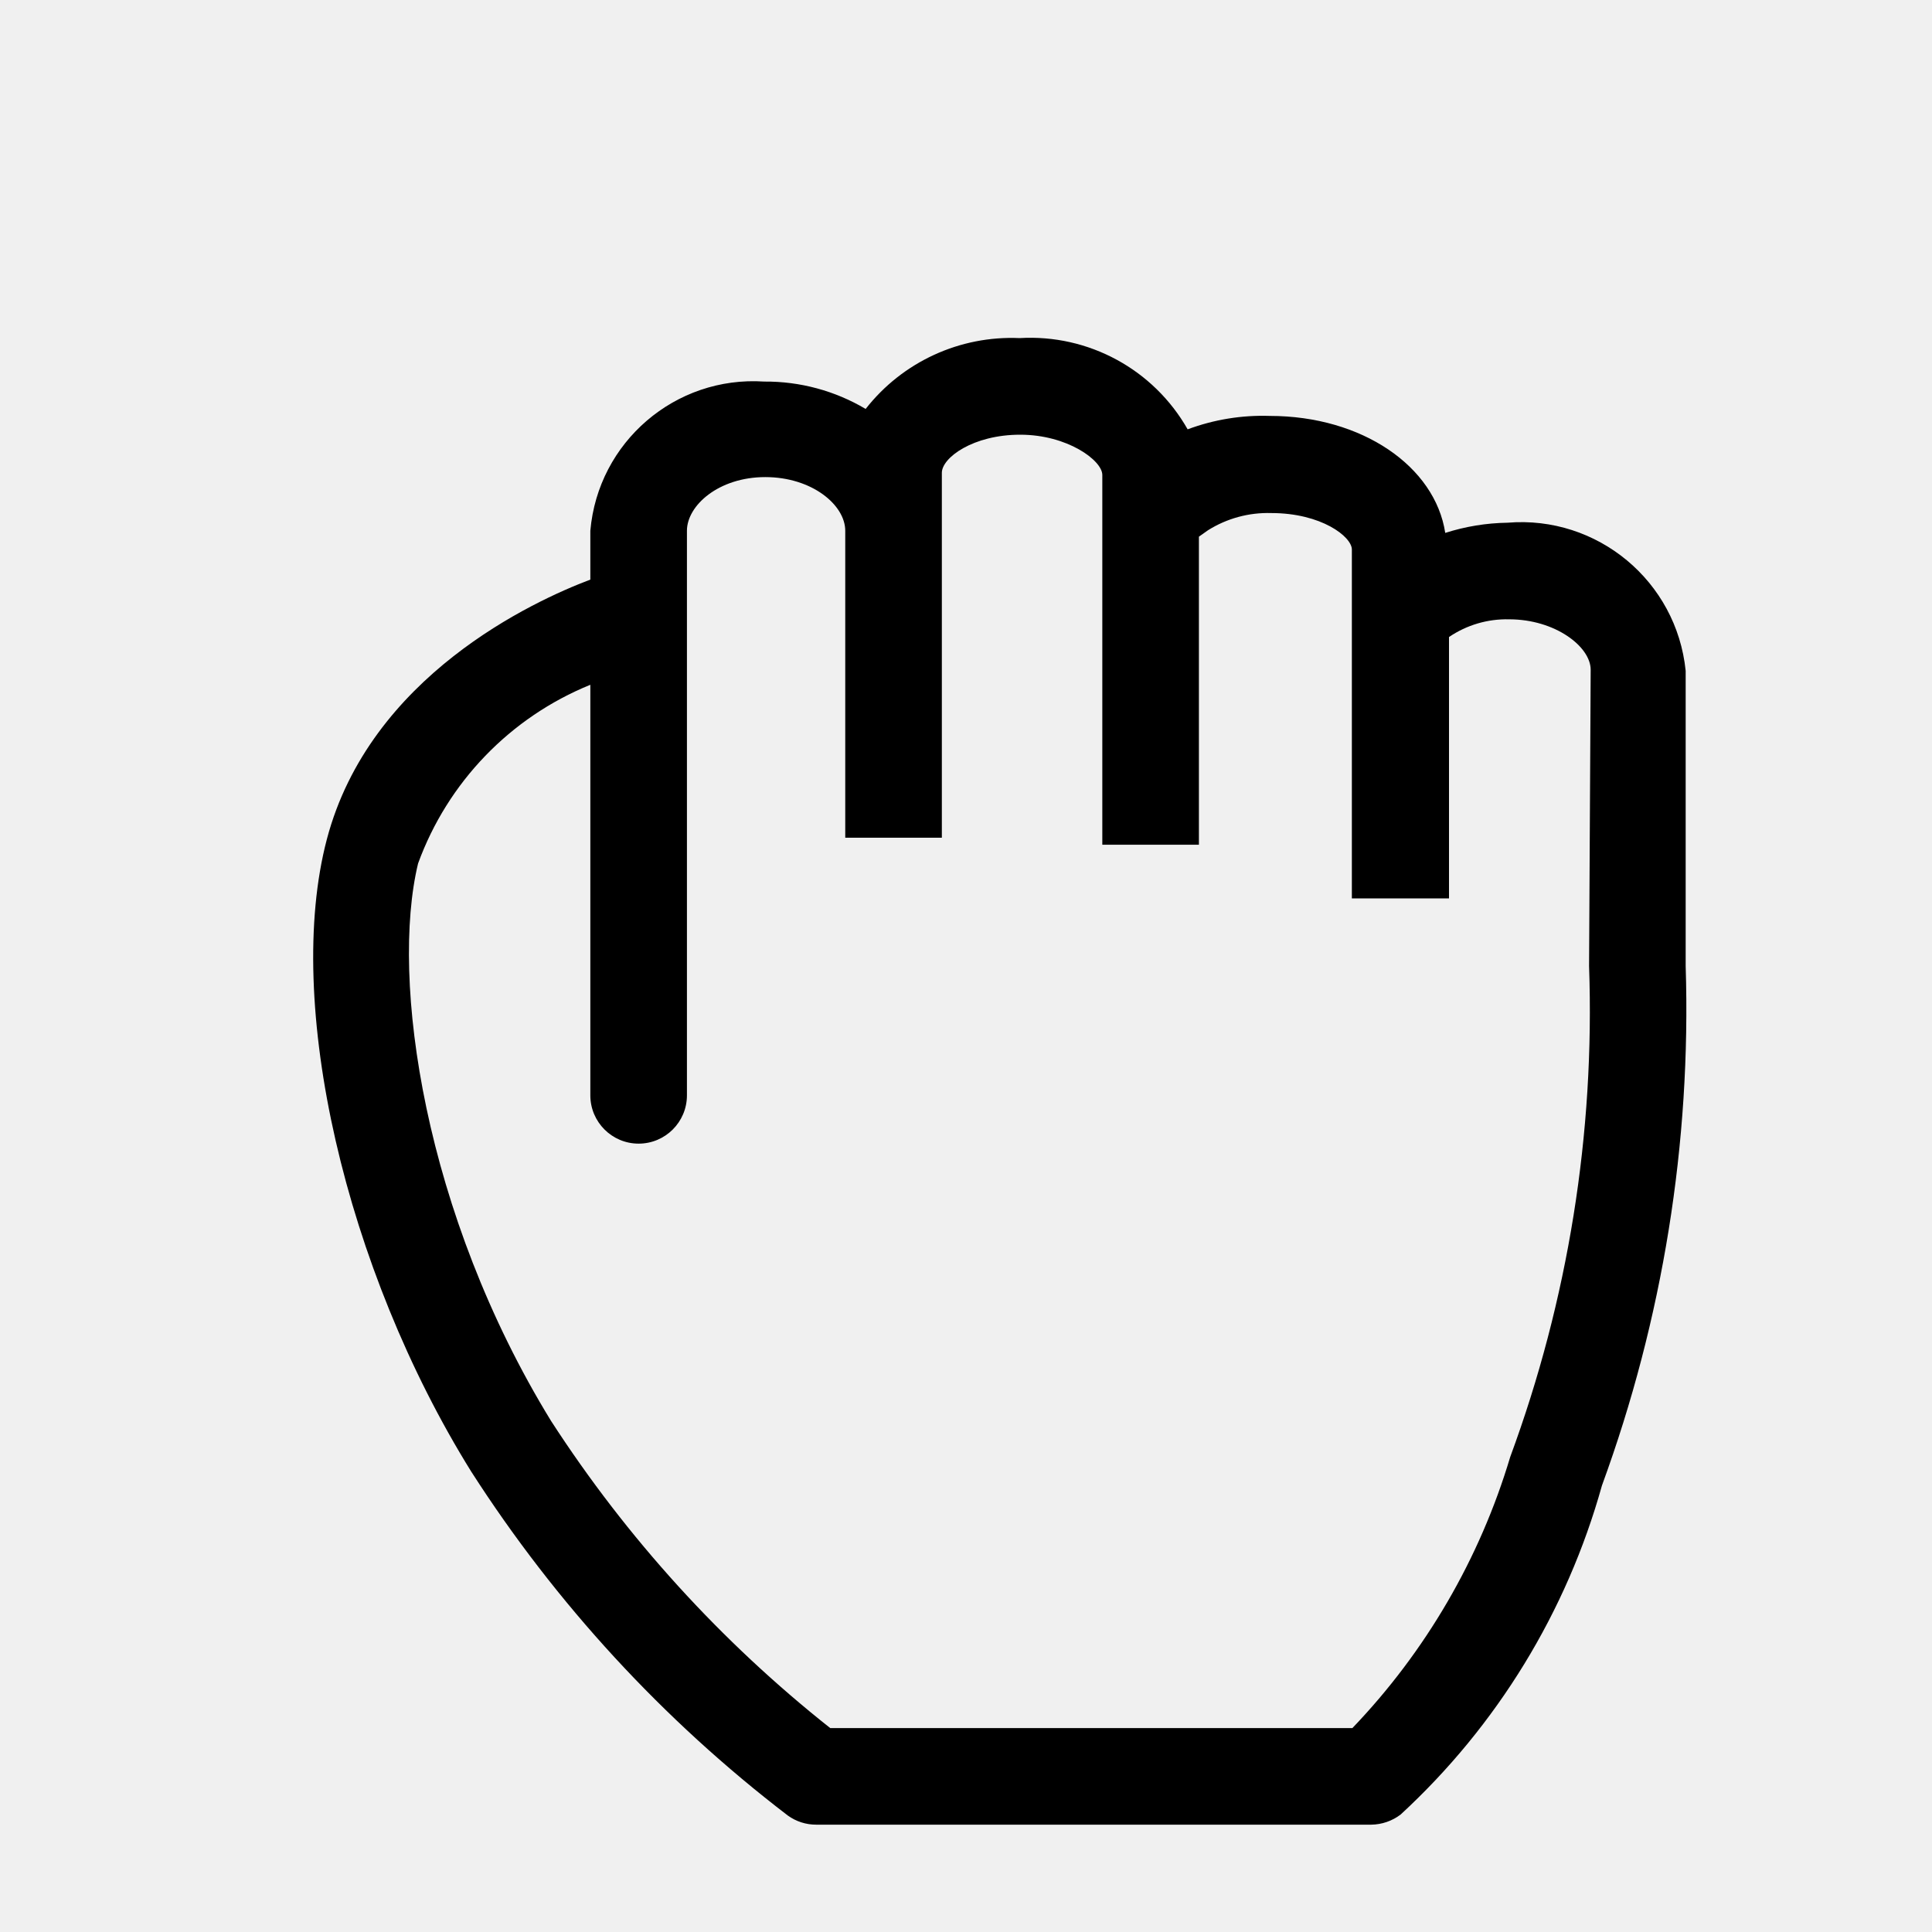
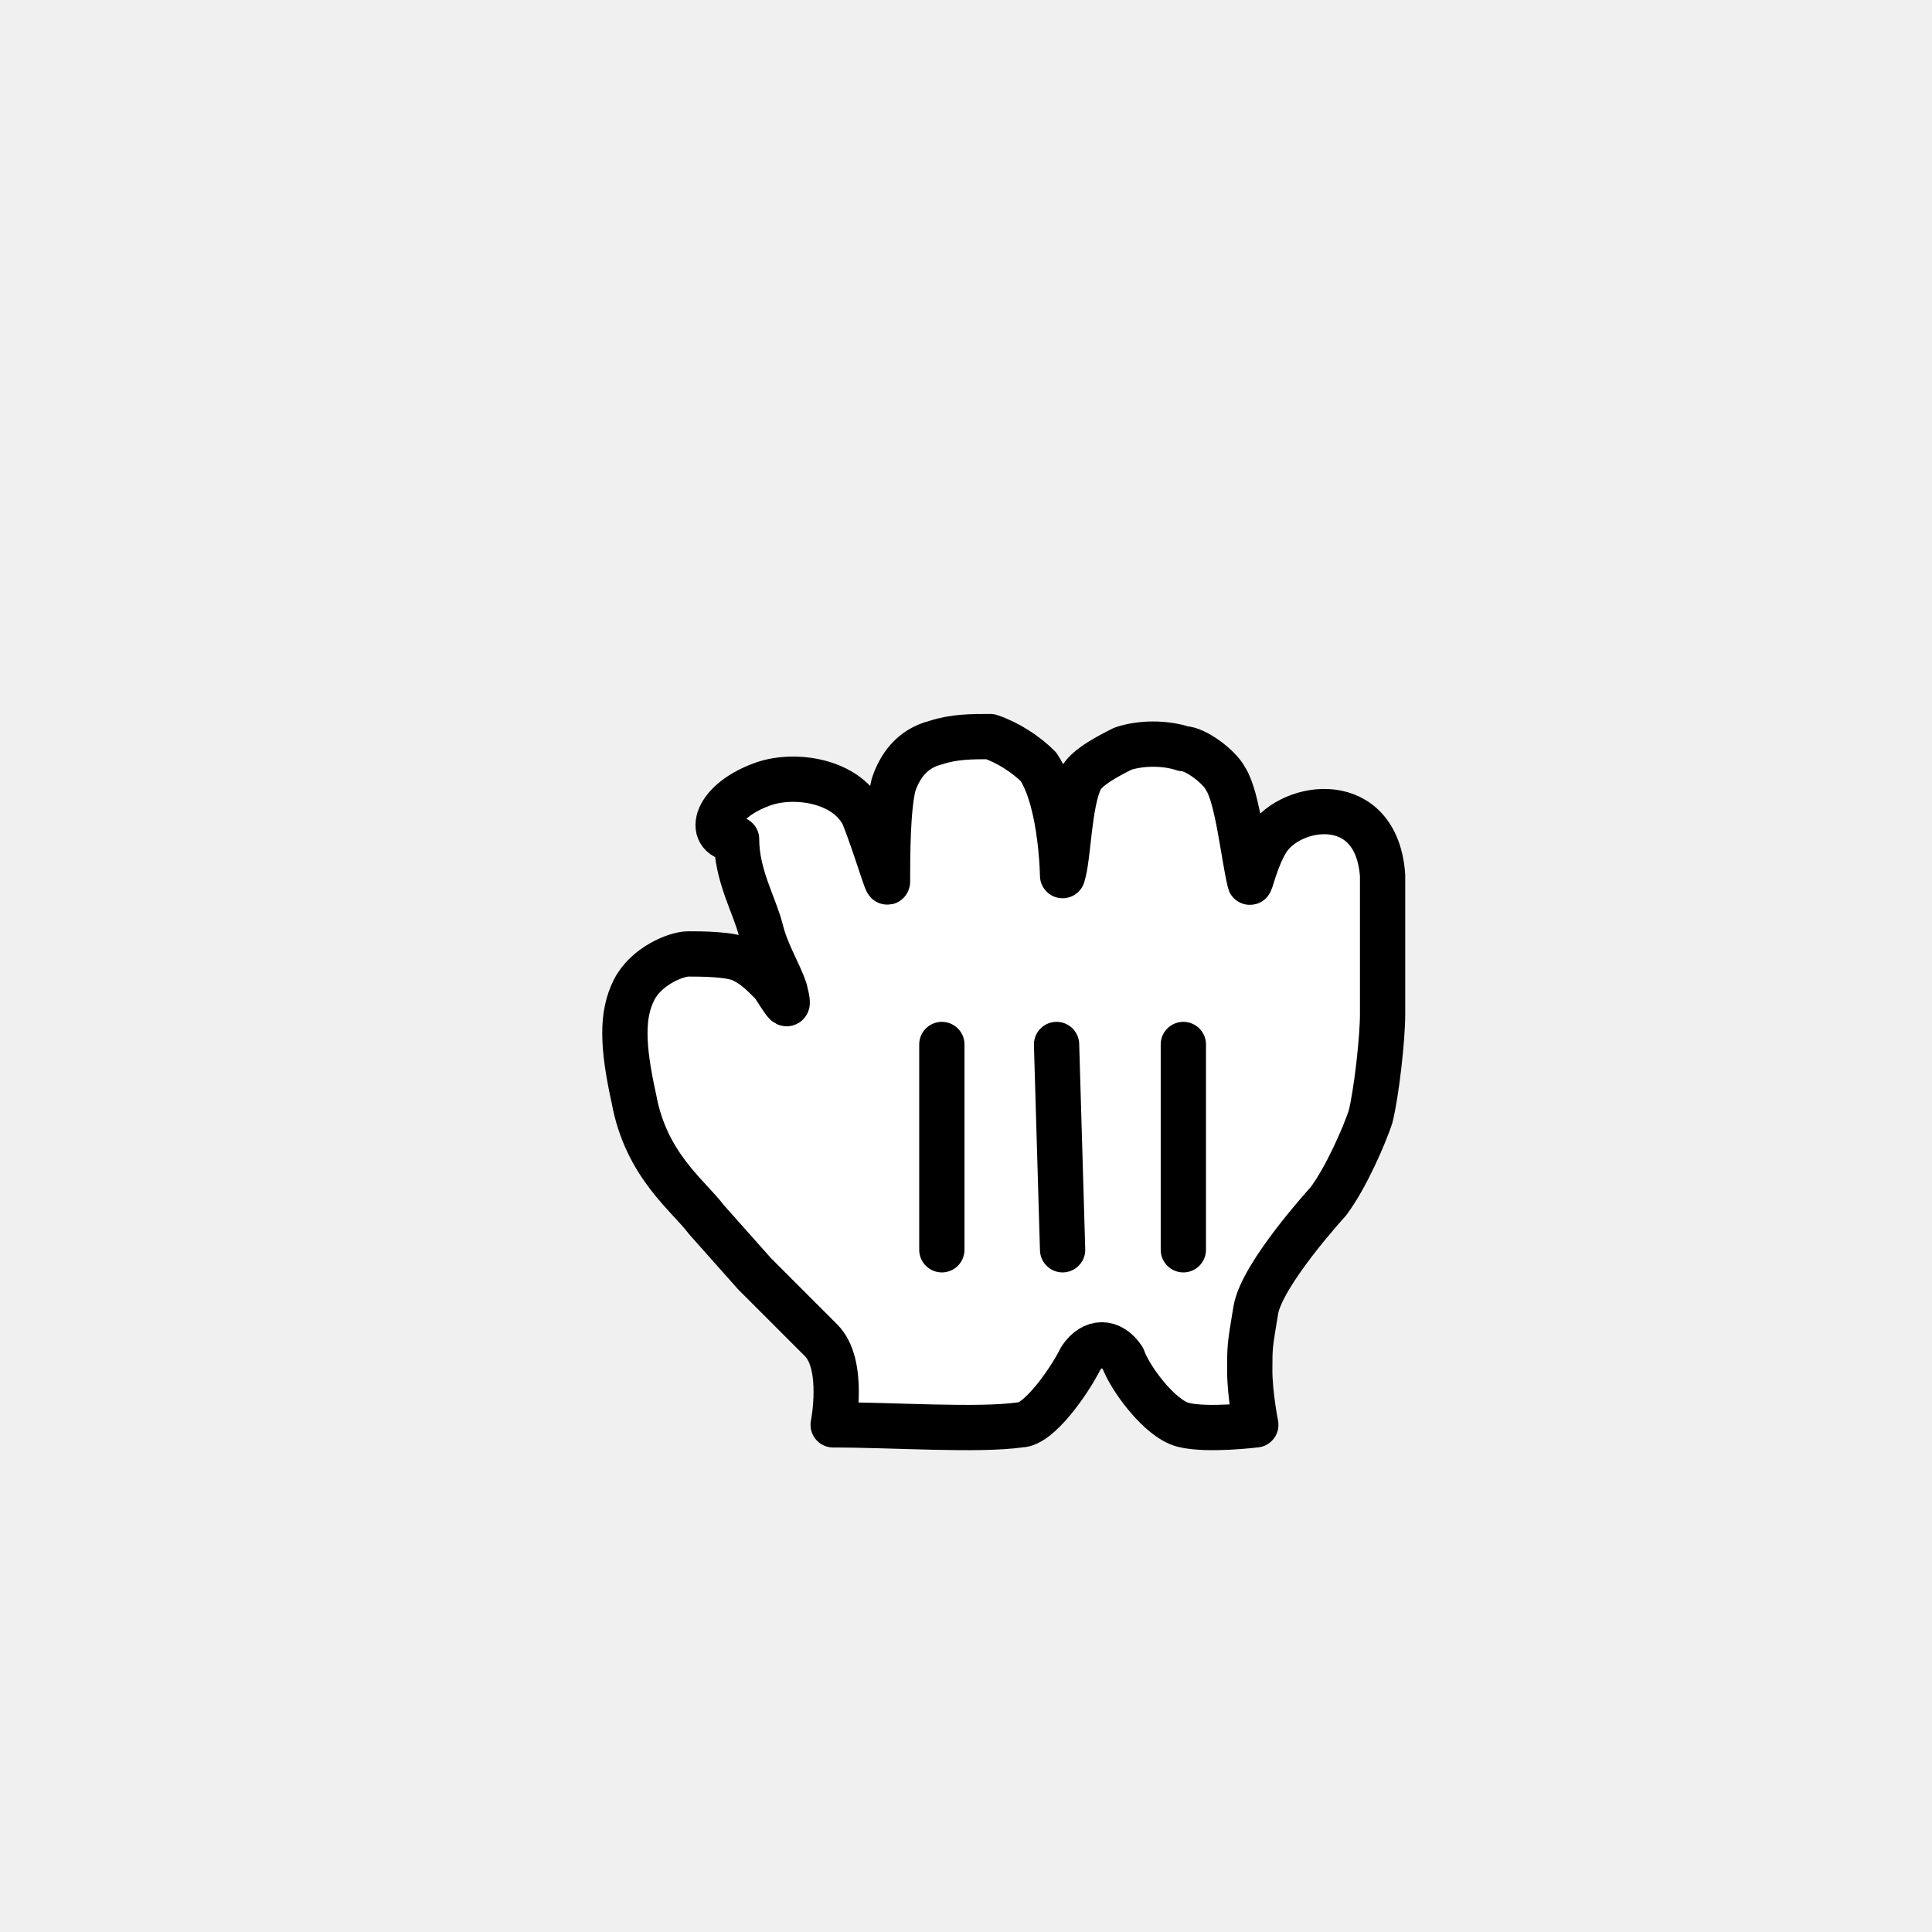
- <svg xmlns="http://www.w3.org/2000/svg" height="36" preserveAspectRatio="xMidYMid meet" viewBox="0 0 36 36" width="36">
-   <path d="m28.09 9.74a4 4 0 0 0 -1.16.19c-.19-1.24-1.55-2.18-3.27-2.18a4 4 0 0 0 -1.53.25 3.37 3.37 0 0 0 -3.13-1.7 3.45 3.45 0 0 0 -2.87 1.32 3.65 3.65 0 0 0 -1.89-.51 3.05 3.05 0 0 0 -3.24 2.78v.91c-1.06.4-4.11 1.8-4.91 4.84s.34 8 2.69 11.78a25.21 25.21 0 0 0 5.9 6.41.9.9 0 0 0 .53.17h10.34a.92.92 0 0 0 .55-.19 13.13 13.13 0 0 0 3.75-6.13 25.8 25.8 0 0 0 1.56-9.68v-5.5a3.08 3.08 0 0 0 -3.32-2.76zm1.52 8.26a24 24 0 0 1 -1.47 9.15 12.46 12.46 0 0 1 -2.94 5.05h-9.73a23.75 23.75 0 0 1 -5.2-5.72c-2.37-3.86-3-8.23-2.48-10.39a5.7 5.7 0 0 1 3.21-3.33v7.65a.9.9 0 0 0 1.8 0v-10.52c0-.47.59-1 1.46-1s1.49.52 1.49 1v5.72h1.8v-6.8c0-.28.58-.71 1.46-.71s1.53.48 1.53.75v6.89h1.8v-5.74l.17-.12a2.1 2.1 0 0 1 1.18-.32c.93 0 1.5.44 1.5.68v6.5h1.81v-4.87a1.91 1.91 0 0 1 1.12-.33c.86 0 1.52.51 1.52.94z" />
-   <path d="m0 0h36v36h-36z" fill="none" />
+ <svg xmlns="http://www.w3.org/2000/svg" xmlns:xlink="http://www.w3.org/1999/xlink" version="1.1" id="Layer_1" x="0px" y="0px" viewBox="0 0 32 32" enable-background="new 0 0 32 32" xml:space="preserve">
+   <g>
+     <defs>
+       <rect id="SVGID_1_" width="32" height="32" />
+     </defs>
+     <clipPath id="SVGID_2_">
+       <use xlink:href="#SVGID_1_" overflow="visible" />
+     </clipPath>
+     <path clip-path="url(#SVGID_2_)" fill="#FFFFFF" d="M12.6,13c0.5-0.2,1.4-0.1,1.7,0.5c0.2,0.5,0.4,1.2,0.4,1.1c0-0.4,0-1.2,0.1-1.6   c0.1-0.3,0.3-0.6,0.7-0.7c0.3-0.1,0.6-0.1,0.9-0.1c0.3,0.1,0.6,0.3,0.8,0.5c0.4,0.6,0.4,1.9,0.4,1.8c0.1-0.3,0.1-1.2,0.3-1.6   c0.1-0.2,0.5-0.4,0.7-0.5c0.3-0.1,0.7-0.1,1,0c0.2,0,0.6,0.3,0.7,0.5c0.2,0.3,0.3,1.3,0.4,1.7c0,0.1,0.1-0.4,0.3-0.7   c0.4-0.6,1.8-0.8,1.9,0.6c0,0.7,0,0.6,0,1.1c0,0.5,0,0.8,0,1.2c0,0.4-0.1,1.3-0.2,1.7c-0.1,0.3-0.4,1-0.7,1.4c0,0-1.1,1.2-1.2,1.8   c-0.1,0.6-0.1,0.6-0.1,1c0,0.4,0.1,0.9,0.1,0.9s-0.8,0.1-1.2,0c-0.4-0.1-0.9-0.8-1-1.1c-0.2-0.3-0.5-0.3-0.7,0   c-0.2,0.4-0.7,1.1-1,1.1c-0.7,0.1-2.1,0-3.1,0c0,0,0.2-1-0.2-1.4c-0.3-0.3-0.8-0.8-1.1-1.1l-0.8-0.9c-0.3-0.4-1-0.9-1.2-2   c-0.2-0.9-0.2-1.4,0-1.8c0.2-0.4,0.7-0.6,0.9-0.6c0.2,0,0.7,0,0.9,0.1c0.2,0.1,0.3,0.2,0.5,0.4c0.2,0.3,0.3,0.5,0.2,0.1   c-0.1-0.3-0.3-0.6-0.4-1c-0.1-0.4-0.4-0.9-0.4-1.5C11.7,13.9,11.8,13.3,12.6,13" />
+     <path clip-path="url(#SVGID_2_)" fill="none" stroke="#000000" stroke-width="0.75" stroke-linejoin="round" d="M12.6,13   c0.5-0.2,1.4-0.1,1.7,0.5c0.2,0.5,0.4,1.2,0.4,1.1c0-0.4,0-1.2,0.1-1.6c0.1-0.3,0.3-0.6,0.7-0.7c0.3-0.1,0.6-0.1,0.9-0.1   c0.3,0.1,0.6,0.3,0.8,0.5c0.4,0.6,0.4,1.9,0.4,1.8c0.1-0.3,0.1-1.2,0.3-1.6c0.1-0.2,0.5-0.4,0.7-0.5c0.3-0.1,0.7-0.1,1,0   c0.2,0,0.6,0.3,0.7,0.5c0.2,0.3,0.3,1.3,0.4,1.7c0,0.1,0.1-0.4,0.3-0.7c0.4-0.6,1.8-0.8,1.9,0.6c0,0.7,0,0.6,0,1.1   c0,0.5,0,0.8,0,1.2c0,0.4-0.1,1.3-0.2,1.7c-0.1,0.3-0.4,1-0.7,1.4c0,0-1.1,1.2-1.2,1.8c-0.1,0.6-0.1,0.6-0.1,1   c0,0.4,0.1,0.9,0.1,0.9s-0.8,0.1-1.2,0c-0.4-0.1-0.9-0.8-1-1.1c-0.2-0.3-0.5-0.3-0.7,0c-0.2,0.4-0.7,1.1-1,1.1   c-0.7,0.1-2.1,0-3.1,0c0,0,0.2-1-0.2-1.4c-0.3-0.3-0.8-0.8-1.1-1.1l-0.8-0.9c-0.3-0.4-1-0.9-1.2-2c-0.2-0.9-0.2-1.4,0-1.8   c0.2-0.4,0.7-0.6,0.9-0.6c0.2,0,0.7,0,0.9,0.1c0.2,0.1,0.3,0.2,0.5,0.4c0.2,0.3,0.3,0.5,0.2,0.1c-0.1-0.3-0.3-0.6-0.4-1   c-0.1-0.4-0.4-0.9-0.4-1.5C11.7,13.9,11.8,13.3,12.6,13z" />
+     <line clip-path="url(#SVGID_2_)" fill="none" stroke="#000000" stroke-width="0.75" stroke-linecap="round" x1="19.6" y1="20.7" x2="19.6" y2="17.3" />
+     <line clip-path="url(#SVGID_2_)" fill="none" stroke="#000000" stroke-width="0.75" stroke-linecap="round" x1="17.6" y1="20.7" x2="17.5" y2="17.3" />
+     <line clip-path="url(#SVGID_2_)" fill="none" stroke="#000000" stroke-width="0.75" stroke-linecap="round" x1="15.6" y1="17.3" x2="15.6" y2="20.7" />
+   </g>
</svg>
